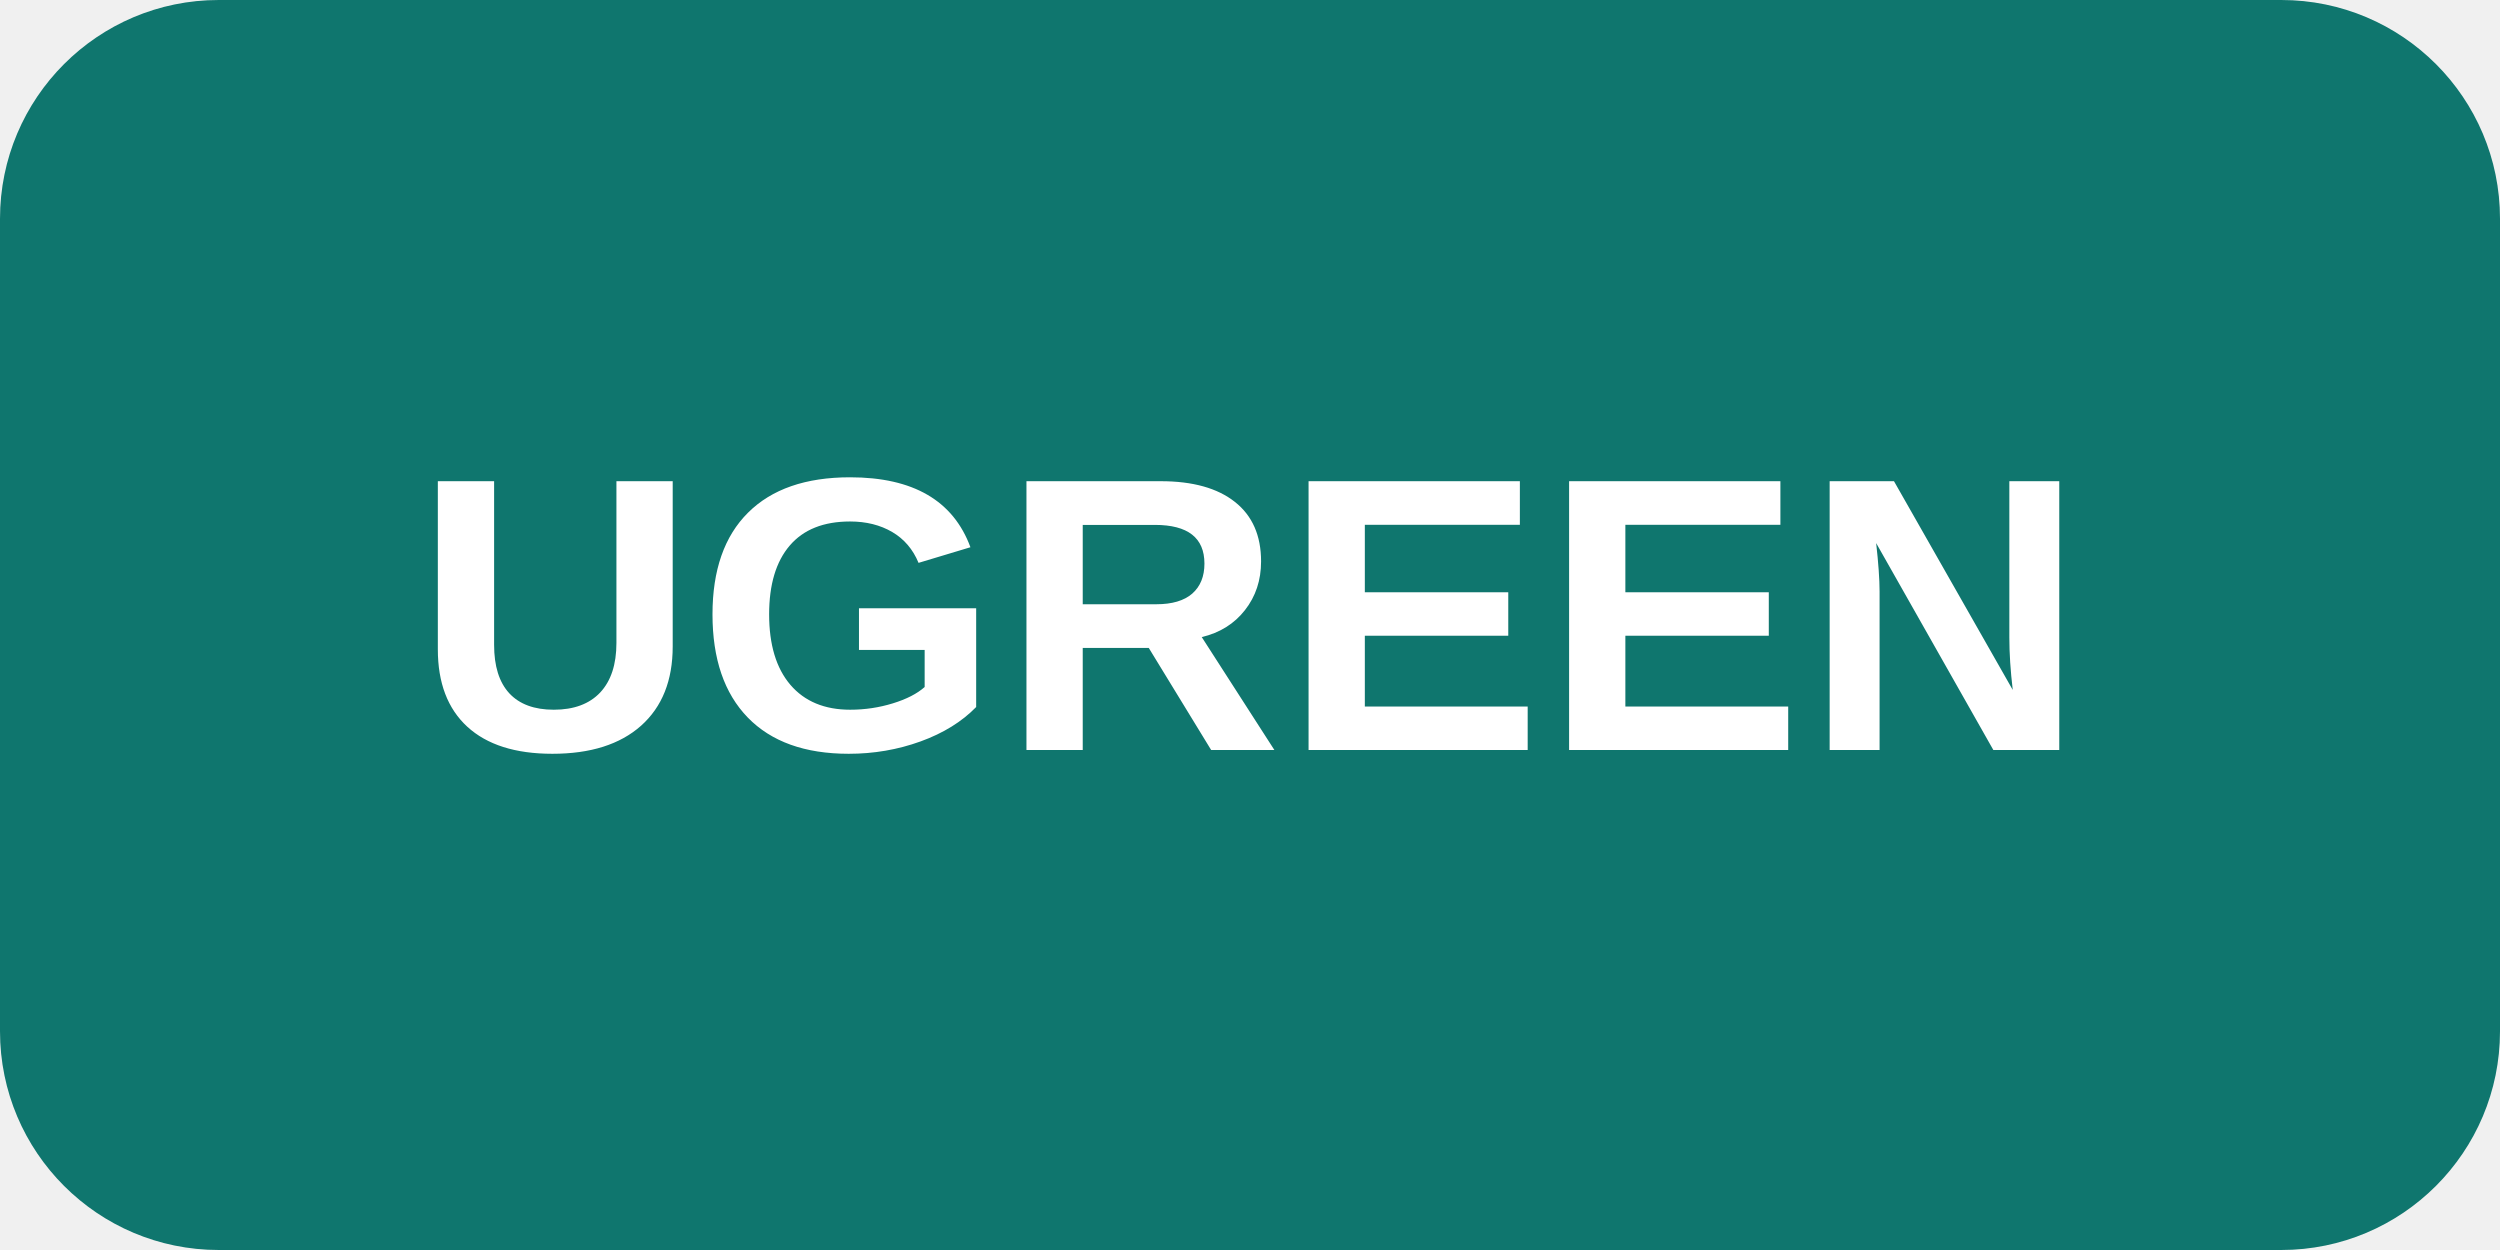
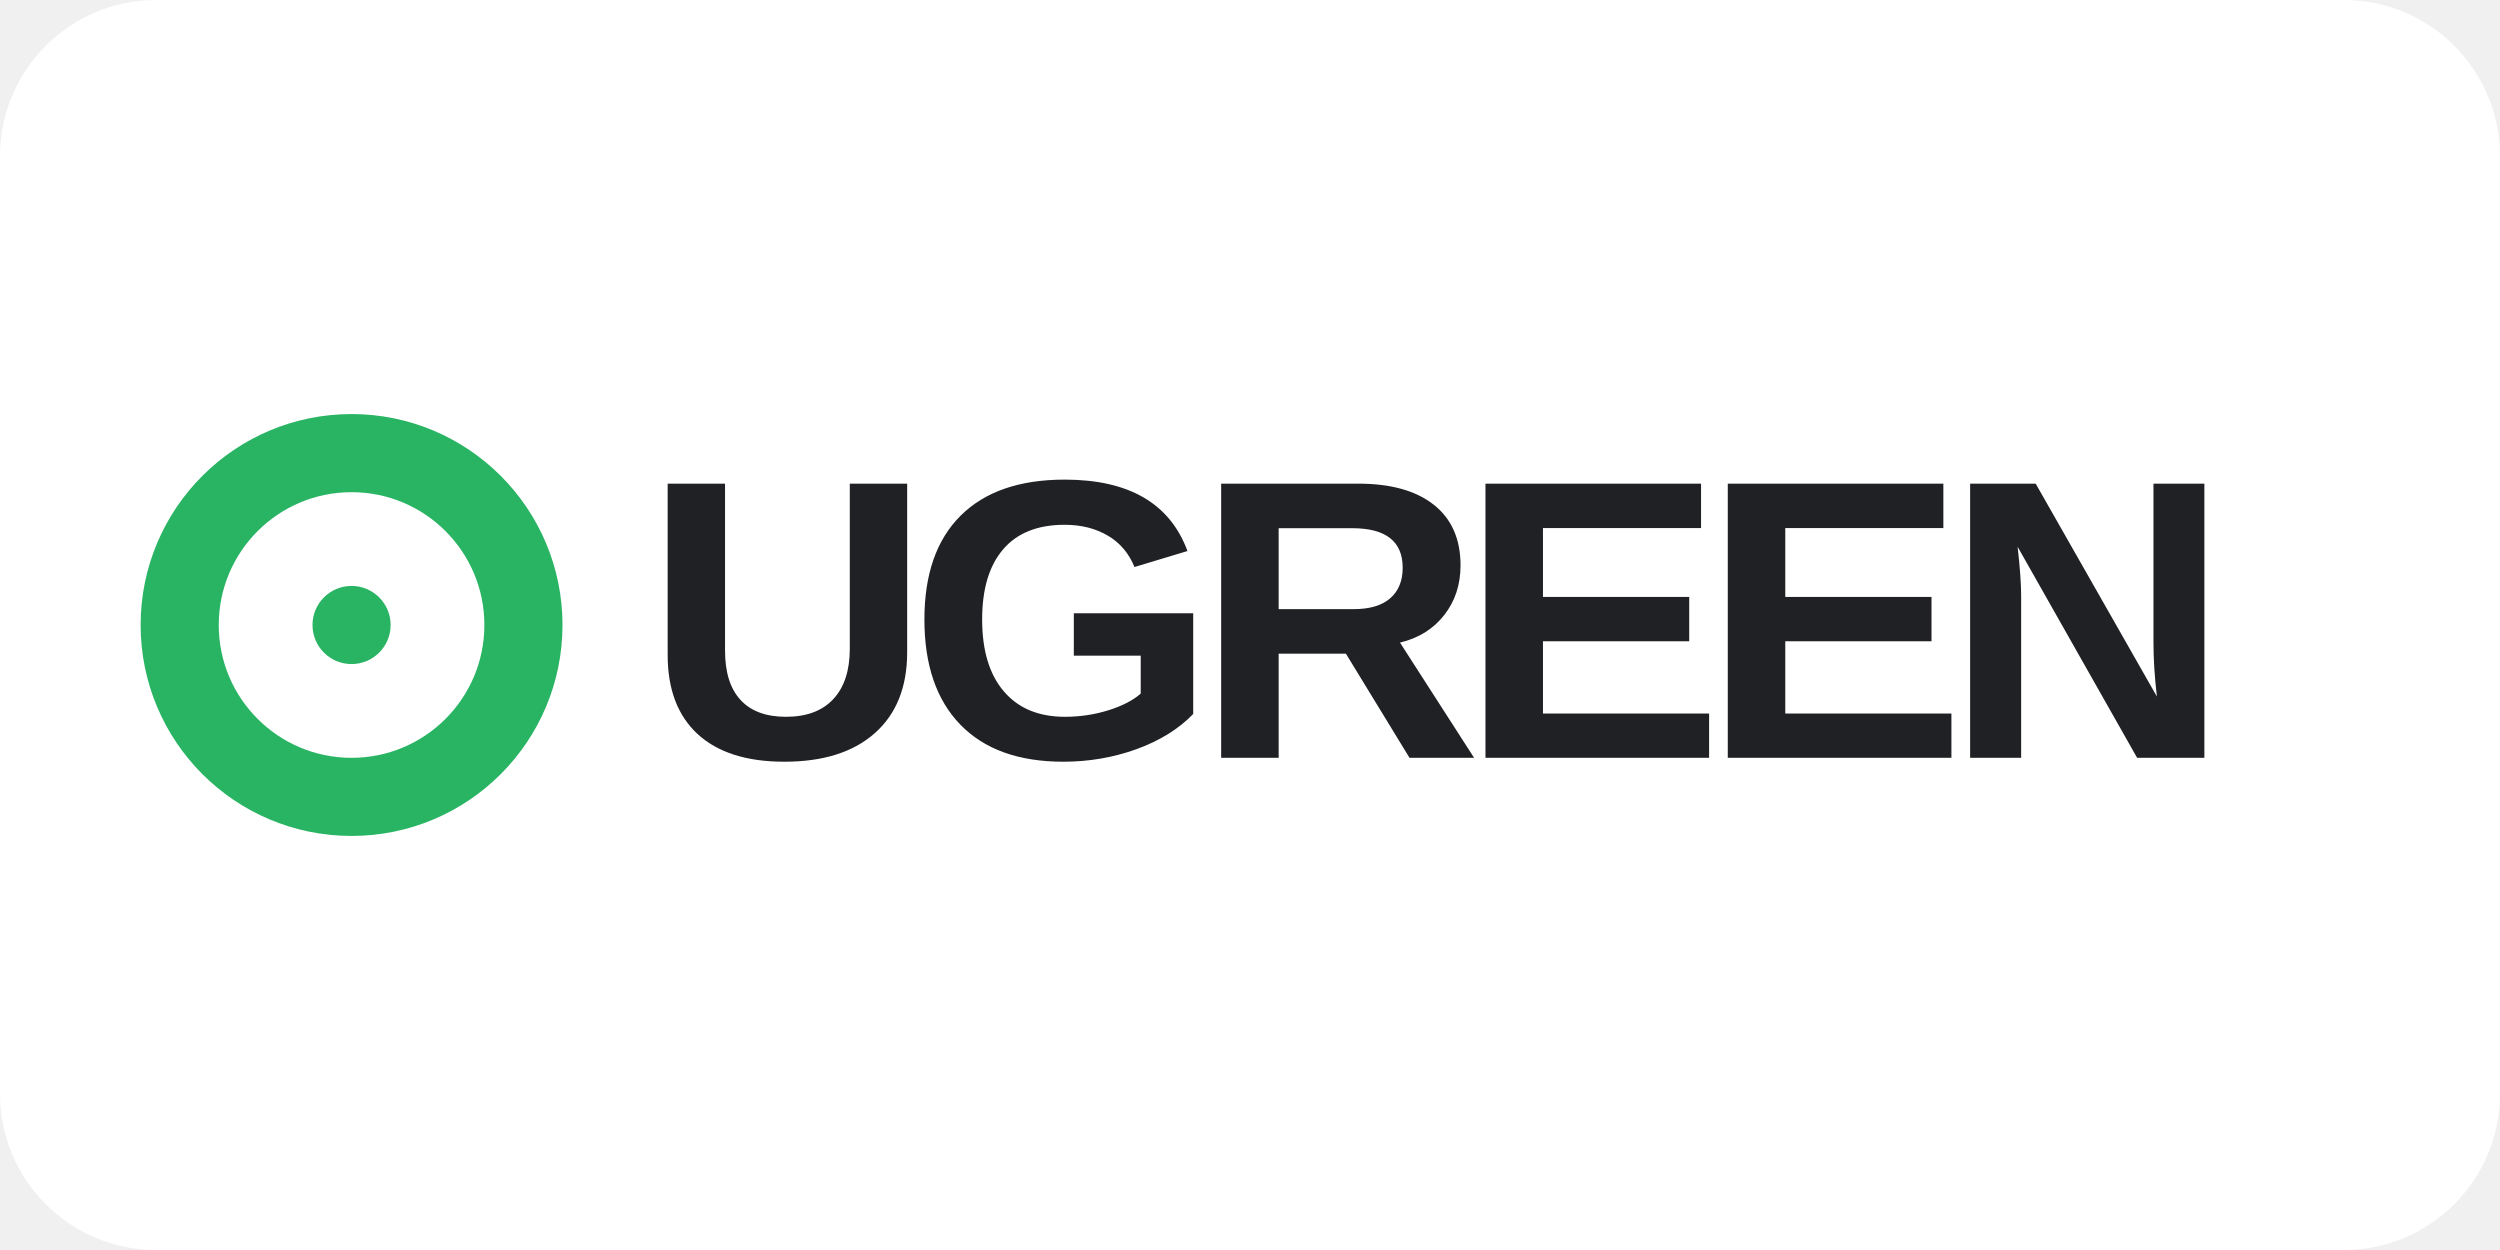
<svg xmlns="http://www.w3.org/2000/svg" viewBox="0 0 320 160" role="img" aria-labelledby="title">
-   <rect width="320" height="160" rx="28" fill="#0f766e" />
-   <text x="160" y="96" fill="#ffffff" font-family="Arial, Helvetica, sans-serif" font-size="50" font-weight="700" text-anchor="middle">UGREEN</text>
+   <rect width="320" height="160" rx="20" fill="#fff" />
+   <circle cx="45" cy="80" r="22" fill="none" stroke="#28b463" stroke-width="10" />
+   <circle cx="45" cy="80" r="5" fill="#28b463" />
+   <text x="184" y="97" fill="#202124" font-family="Arial Black,Arial,sans-serif" font-size="51" font-weight="900" letter-spacing="-3" text-anchor="middle">UGREEN</text>
</svg>
